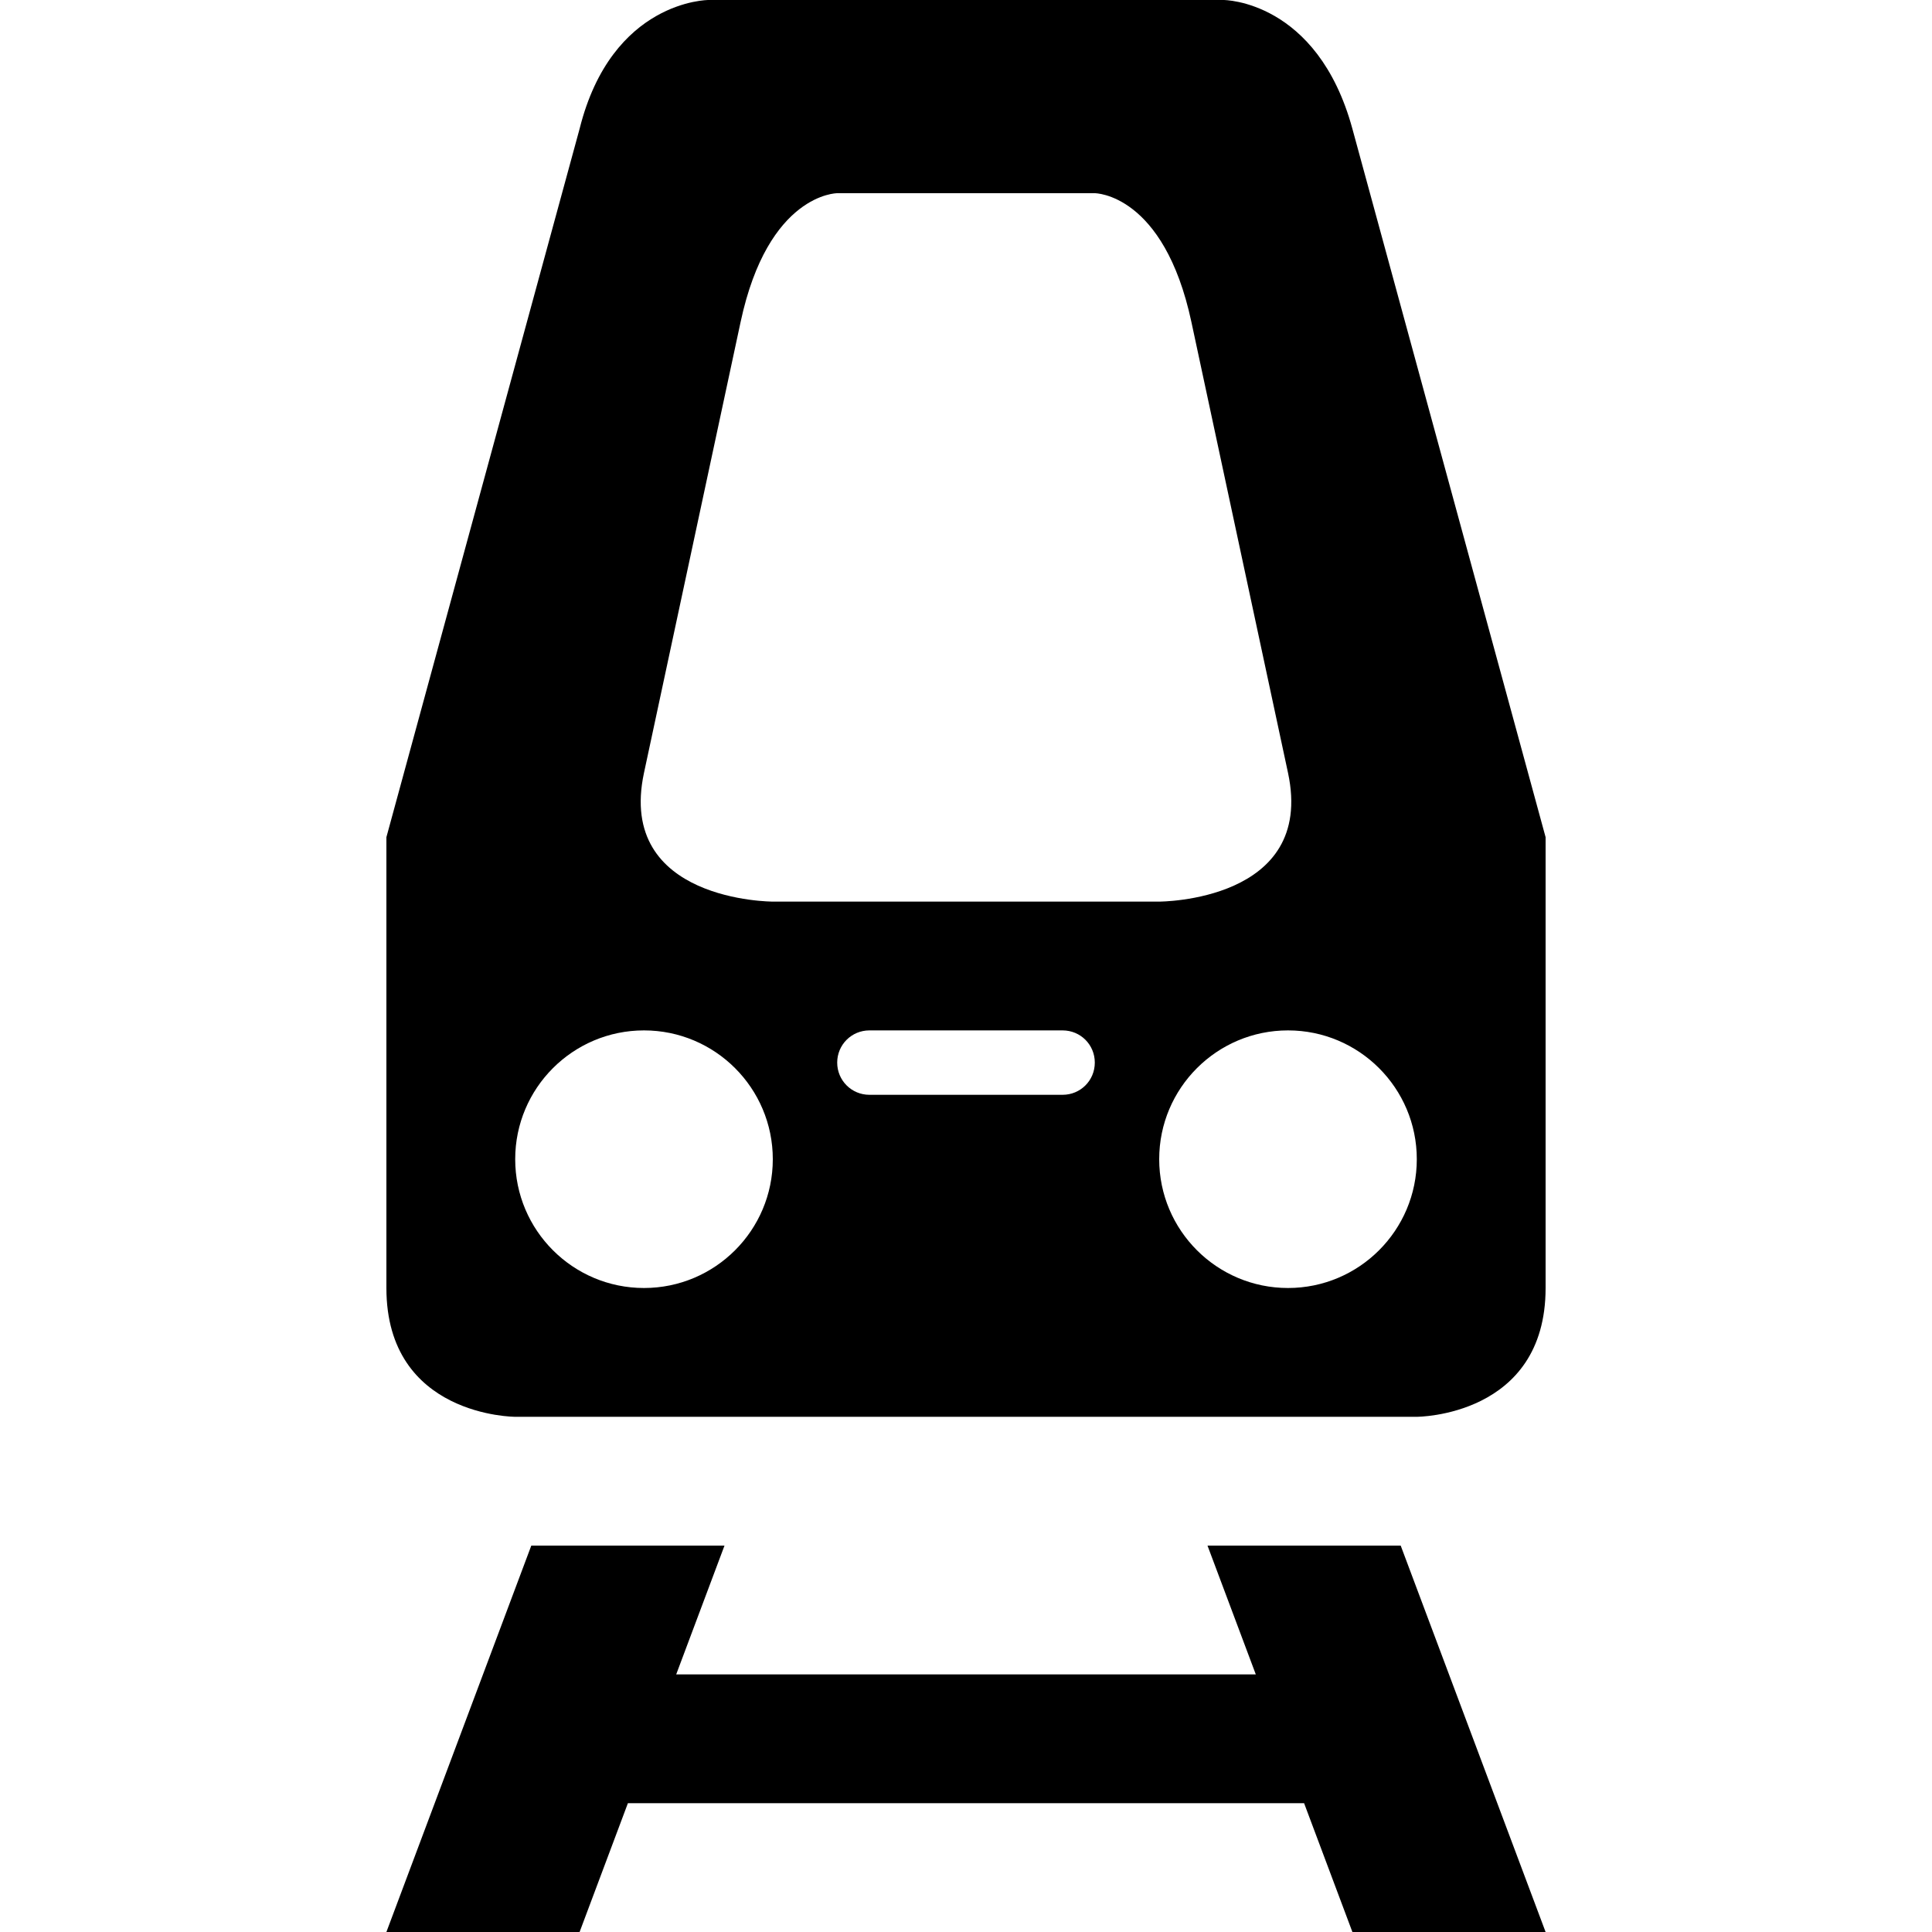
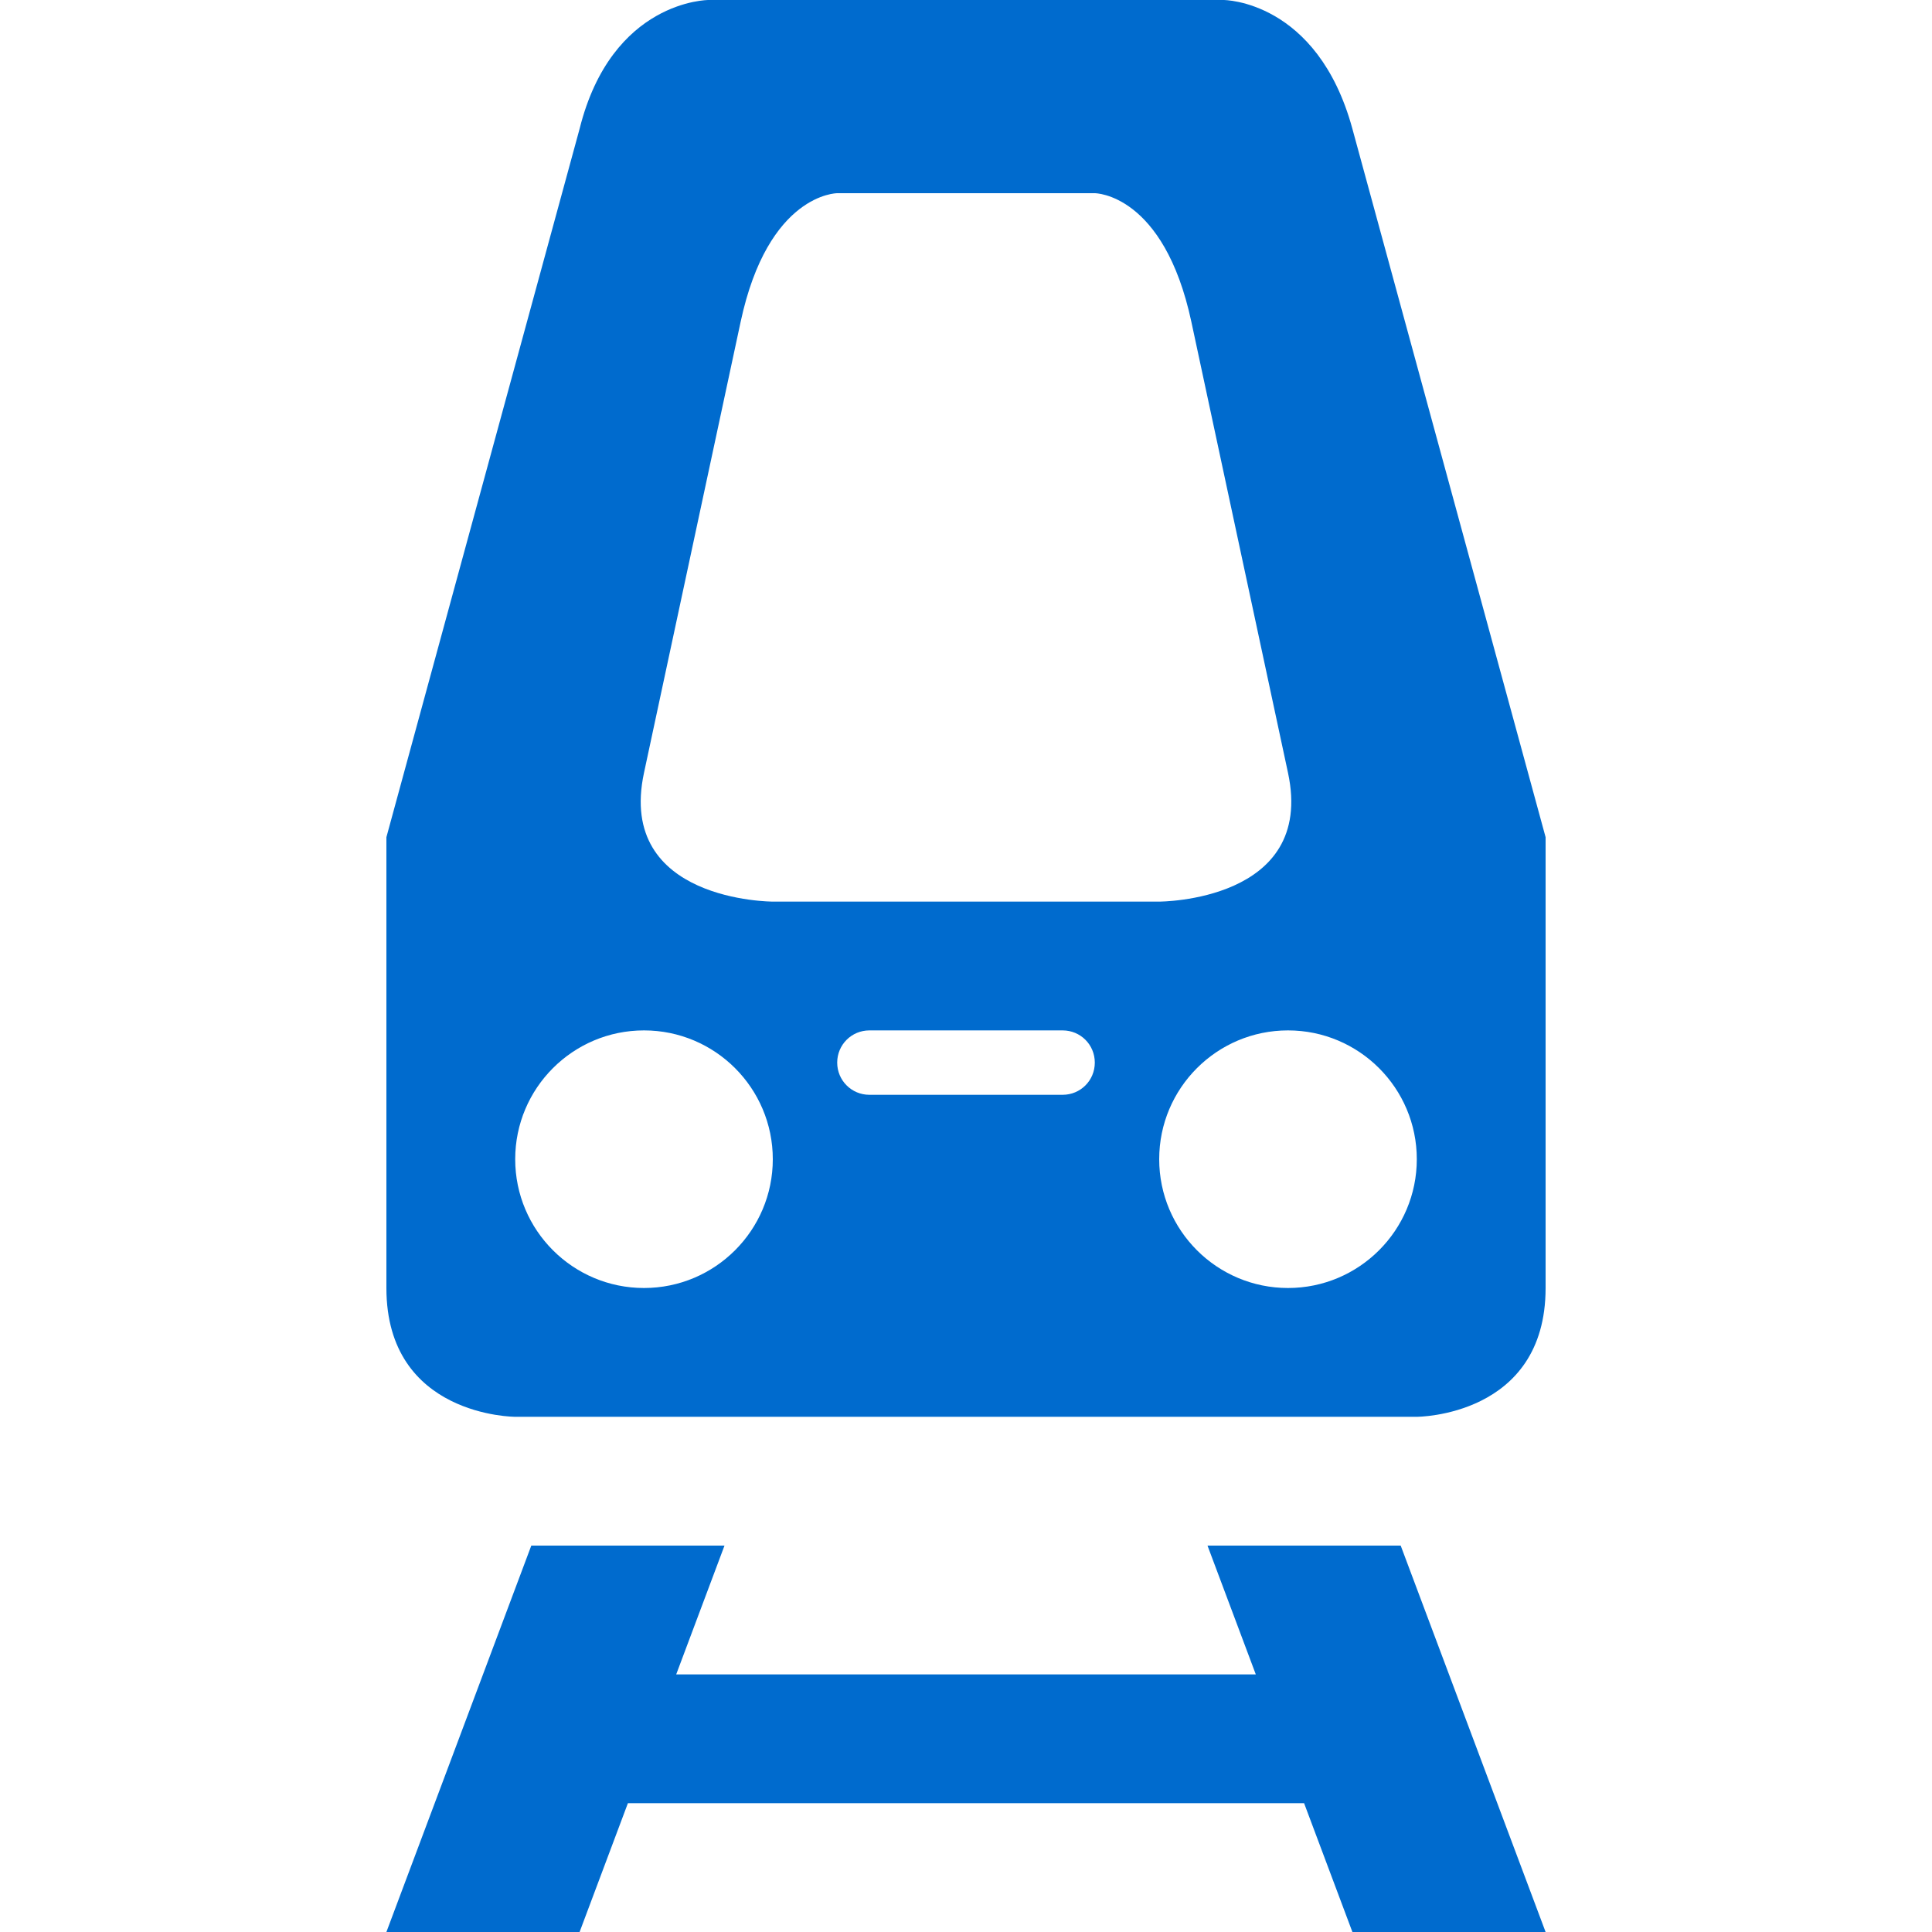
<svg xmlns="http://www.w3.org/2000/svg" version="1.1" id="rail-metro" width="15" height="15" viewBox="0 0 15 15">
-   <path id="path5258" d="M5.5,0c0,0-0.75,0-1,1L3,6.5V10c0,1,1,1,1,1h7c0,0,1,0,1-1V6.5L10.5,1c-0.273-1-1-1-1-1H5.5z M6.5,1.5h2  c0,0,0.536,0,0.75,1L10,6c0.215,1.002-1,1-1,1H6c0,0-1.215,0.002-1-1l0.75-3.5C5.964,1.5,6.5,1.5,6.5,1.5z M5,8  c0.552,0,1,0.448,1,1s-0.448,1-1,1S4,9.552,4,9S4.448,8,5,8z M6.75,8h1.5C8.389,8,8.5,8.111,8.5,8.25S8.389,8.5,8.25,8.5  h-1.5C6.612,8.5,6.5,8.389,6.5,8.25S6.612,8,6.75,8z M10,8c0.552,0,1,0.448,1,1s-0.448,1-1,1S9,9.552,9,9S9.448,8,10,8z   M4.125,12L3,15h1.5l0.375-1h5.25l0.375,1H12l-1.125-3h-1.5l0.375,1h-4.5l0.375-1H4.125z" />
+   <path id="path5258" d="M5.5,0c0,0-0.75,0-1,1L3,6.5V10c0,1,1,1,1,1h7c0,0,1,0,1-1V6.5L10.5,1c-0.273-1-1-1-1-1H5.5z M6.5,1.5h2  c0,0,0.536,0,0.75,1L10,6c0.215,1.002-1,1-1,1H6c0,0-1.215,0.002-1-1l0.75-3.5C5.964,1.5,6.5,1.5,6.5,1.5z M5,8  c0.552,0,1,0.448,1,1s-0.448,1-1,1S4,9.552,4,9S4.448,8,5,8z M6.75,8h1.5C8.389,8,8.5,8.111,8.5,8.25S8.389,8.5,8.25,8.5  h-1.5C6.612,8.5,6.5,8.389,6.5,8.25S6.612,8,6.75,8z M10,8c0.552,0,1,0.448,1,1s-0.448,1-1,1S9,9.552,9,9S9.448,8,10,8z   M4.125,12L3,15h1.5l0.375-1h5.25l0.375,1H12l-1.125-3h-1.5l0.375,1h-4.5l0.375-1H4.125z" fill="#006bce" />
</svg>
